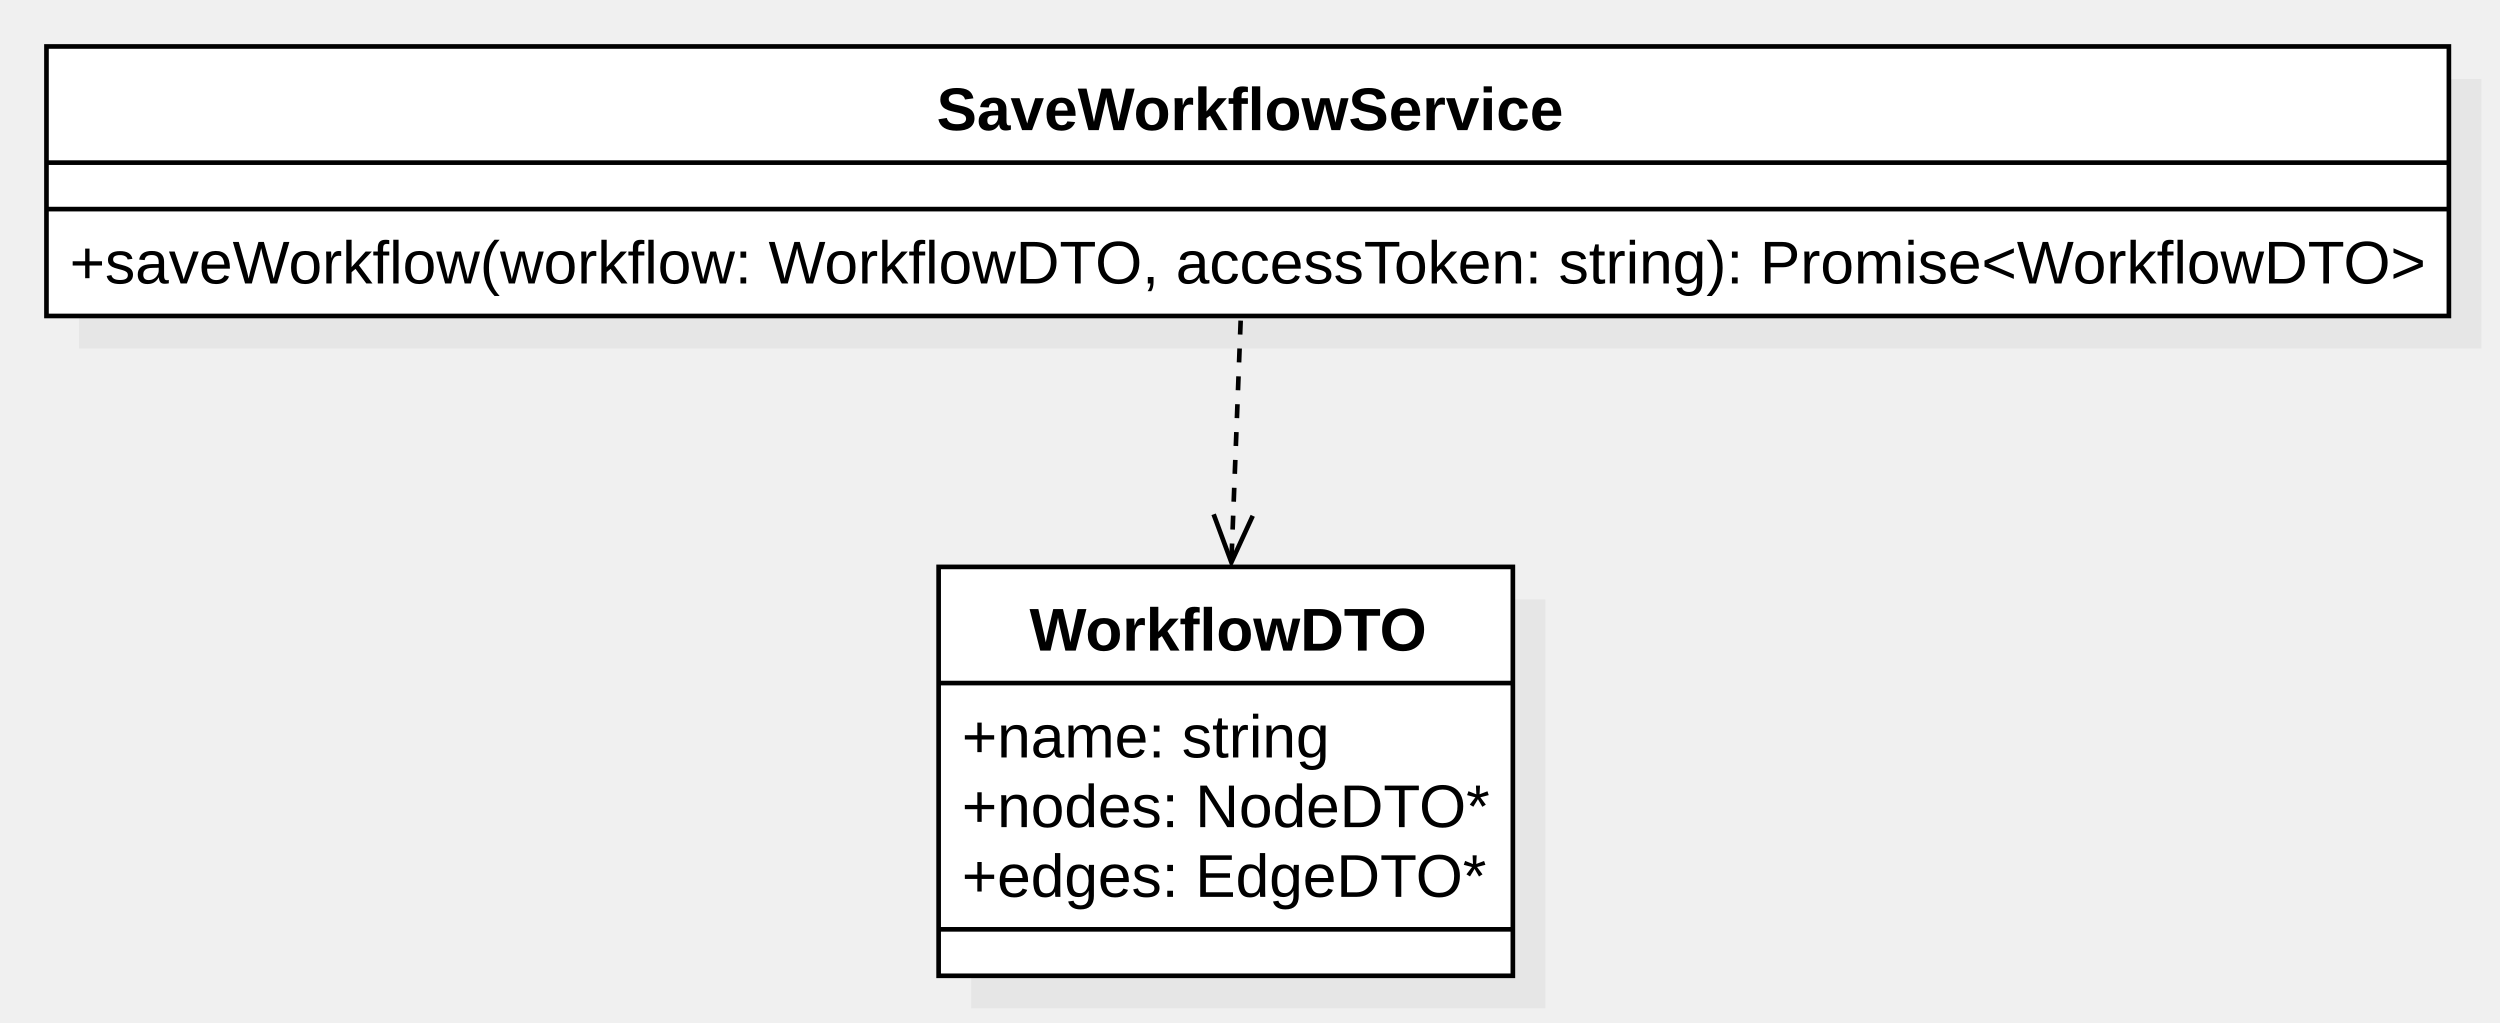
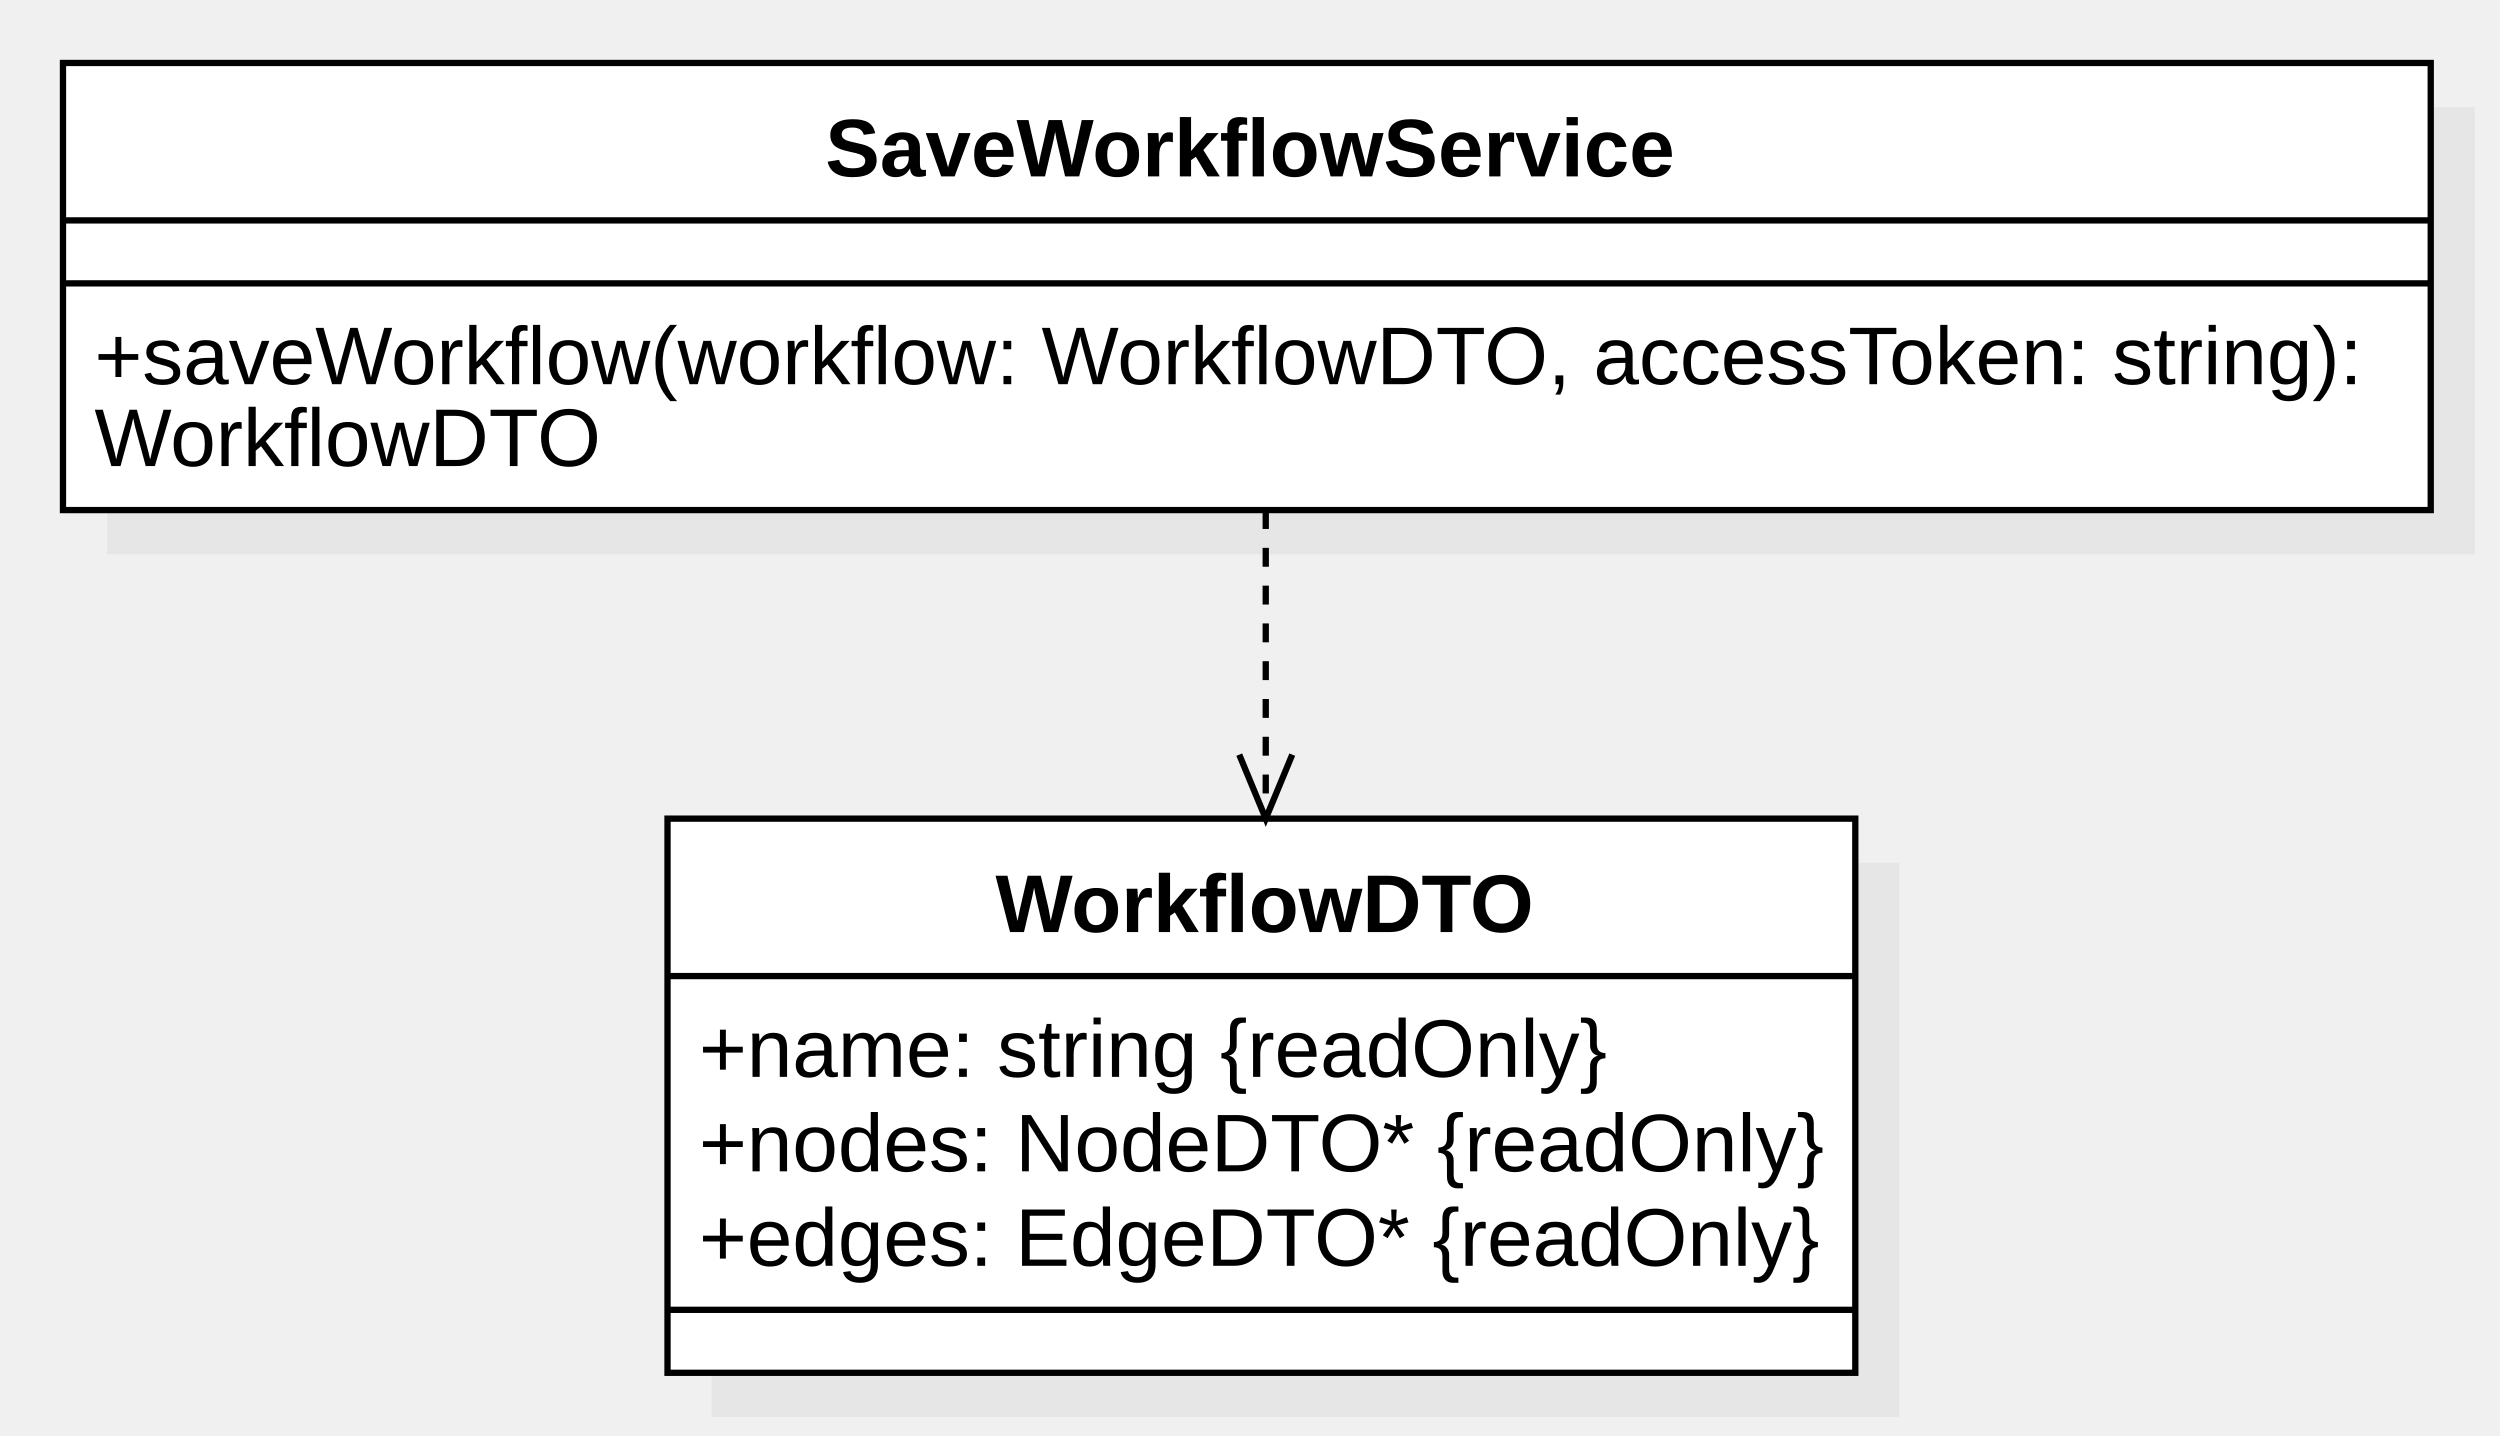
- <svg xmlns="http://www.w3.org/2000/svg" height="220" version="1.1" width="538.019">
+ <svg xmlns="http://www.w3.org/2000/svg" height="228" version="1.1" width="397">
  <defs />
  <g>
    <text dominant-baseline="alphabetic" fill="#cfcfcf" font-family="Arial" font-size="8px" font-style="normal" font-weight="normal" stroke="none" text-anchor="start" text-decoration="undefined" transform="matrix(1 0 0 1 0 0)" x="0" y="0" />
    <text dominant-baseline="alphabetic" fill="#cfcfcf" font-family="Arial" font-size="8px" font-style="normal" font-weight="normal" stroke="none" text-anchor="start" text-decoration="undefined" transform="matrix(1 0 0 1 0 0)" x="0" y="12" />
    <text dominant-baseline="alphabetic" fill="#cfcfcf" font-family="Arial" font-size="8px" font-style="normal" font-weight="normal" stroke="none" text-anchor="start" text-decoration="undefined" transform="matrix(1 0 0 1 0 0)" x="0" y="24" />
    <text dominant-baseline="alphabetic" fill="#cfcfcf" font-family="Arial" font-size="8px" font-style="normal" font-weight="normal" stroke="none" text-anchor="start" text-decoration="undefined" transform="matrix(1 0 0 1 0 0)" x="0" y="36" />
    <text dominant-baseline="alphabetic" fill="#cfcfcf" font-family="Arial" font-size="8px" font-style="normal" font-weight="normal" stroke="none" text-anchor="start" text-decoration="undefined" transform="matrix(1 0 0 1 0 0)" x="0" y="48" />
    <text dominant-baseline="alphabetic" fill="#cfcfcf" font-family="Arial" font-size="8px" font-style="normal" font-weight="normal" stroke="none" text-anchor="start" text-decoration="undefined" transform="matrix(1 0 0 1 0 0)" x="0" y="60" />
    <text dominant-baseline="alphabetic" fill="#cfcfcf" font-family="Arial" font-size="8px" font-style="normal" font-weight="normal" stroke="none" text-anchor="start" text-decoration="undefined" transform="matrix(1 0 0 1 0 0)" x="0" y="72" />
    <text dominant-baseline="alphabetic" fill="#cfcfcf" font-family="Arial" font-size="8px" font-style="normal" font-weight="normal" stroke="none" text-anchor="start" text-decoration="undefined" transform="matrix(1 0 0 1 0 0)" x="0" y="84" />
    <text dominant-baseline="alphabetic" fill="#cfcfcf" font-family="Arial" font-size="8px" font-style="normal" font-weight="normal" stroke="none" text-anchor="start" text-decoration="undefined" transform="matrix(1 0 0 1 0 0)" x="0" y="96" />
    <text dominant-baseline="alphabetic" fill="#cfcfcf" font-family="Arial" font-size="8px" font-style="normal" font-weight="normal" stroke="none" text-anchor="start" text-decoration="undefined" transform="matrix(1 0 0 1 0 0)" x="0" y="108" />
    <text dominant-baseline="alphabetic" fill="#cfcfcf" font-family="Arial" font-size="8px" font-style="normal" font-weight="normal" stroke="none" text-anchor="start" text-decoration="undefined" transform="matrix(1 0 0 1 0 0)" x="0" y="120" />
    <text dominant-baseline="alphabetic" fill="#cfcfcf" font-family="Arial" font-size="8px" font-style="normal" font-weight="normal" stroke="none" text-anchor="start" text-decoration="undefined" transform="matrix(1 0 0 1 0 0)" x="0" y="132" />
    <text dominant-baseline="alphabetic" fill="#cfcfcf" font-family="Arial" font-size="8px" font-style="normal" font-weight="normal" stroke="none" text-anchor="start" text-decoration="undefined" transform="matrix(1 0 0 1 0 0)" x="0" y="144" />
    <text dominant-baseline="alphabetic" fill="#cfcfcf" font-family="Arial" font-size="8px" font-style="normal" font-weight="normal" stroke="none" text-anchor="start" text-decoration="undefined" transform="matrix(1 0 0 1 0 0)" x="0" y="156" />
    <text dominant-baseline="alphabetic" fill="#cfcfcf" font-family="Arial" font-size="8px" font-style="normal" font-weight="normal" stroke="none" text-anchor="start" text-decoration="undefined" transform="matrix(1 0 0 1 0 0)" x="0" y="168" />
    <text dominant-baseline="alphabetic" fill="#cfcfcf" font-family="Arial" font-size="8px" font-style="normal" font-weight="normal" stroke="none" text-anchor="start" text-decoration="undefined" transform="matrix(1 0 0 1 0 0)" x="0" y="180" />
    <text dominant-baseline="alphabetic" fill="#cfcfcf" font-family="Arial" font-size="8px" font-style="normal" font-weight="normal" stroke="none" text-anchor="start" text-decoration="undefined" transform="matrix(1 0 0 1 0 0)" x="0" y="192" />
    <text dominant-baseline="alphabetic" fill="#cfcfcf" font-family="Arial" font-size="8px" font-style="normal" font-weight="normal" stroke="none" text-anchor="start" text-decoration="undefined" transform="matrix(1 0 0 1 0 0)" x="0" y="204" />
    <text dominant-baseline="alphabetic" fill="#cfcfcf" font-family="Arial" font-size="8px" font-style="normal" font-weight="normal" stroke="none" text-anchor="start" text-decoration="undefined" transform="matrix(1 0 0 1 0 0)" x="0" y="216" />
    <text dominant-baseline="alphabetic" fill="#cfcfcf" font-family="Arial" font-size="8px" font-style="normal" font-weight="normal" stroke="none" text-anchor="start" text-decoration="undefined" transform="matrix(1 0 0 1 0 0)" x="70" y="0" />
    <text dominant-baseline="alphabetic" fill="#cfcfcf" font-family="Arial" font-size="8px" font-style="normal" font-weight="normal" stroke="none" text-anchor="start" text-decoration="undefined" transform="matrix(1 0 0 1 0 0)" x="70" y="12" />
    <text dominant-baseline="alphabetic" fill="#cfcfcf" font-family="Arial" font-size="8px" font-style="normal" font-weight="normal" stroke="none" text-anchor="start" text-decoration="undefined" transform="matrix(1 0 0 1 0 0)" x="70" y="24" />
    <text dominant-baseline="alphabetic" fill="#cfcfcf" font-family="Arial" font-size="8px" font-style="normal" font-weight="normal" stroke="none" text-anchor="start" text-decoration="undefined" transform="matrix(1 0 0 1 0 0)" x="70" y="36" />
    <text dominant-baseline="alphabetic" fill="#cfcfcf" font-family="Arial" font-size="8px" font-style="normal" font-weight="normal" stroke="none" text-anchor="start" text-decoration="undefined" transform="matrix(1 0 0 1 0 0)" x="70" y="48" />
    <text dominant-baseline="alphabetic" fill="#cfcfcf" font-family="Arial" font-size="8px" font-style="normal" font-weight="normal" stroke="none" text-anchor="start" text-decoration="undefined" transform="matrix(1 0 0 1 0 0)" x="70" y="60" />
    <text dominant-baseline="alphabetic" fill="#cfcfcf" font-family="Arial" font-size="8px" font-style="normal" font-weight="normal" stroke="none" text-anchor="start" text-decoration="undefined" transform="matrix(1 0 0 1 0 0)" x="70" y="72" />
    <text dominant-baseline="alphabetic" fill="#cfcfcf" font-family="Arial" font-size="8px" font-style="normal" font-weight="normal" stroke="none" text-anchor="start" text-decoration="undefined" transform="matrix(1 0 0 1 0 0)" x="70" y="84" />
    <text dominant-baseline="alphabetic" fill="#cfcfcf" font-family="Arial" font-size="8px" font-style="normal" font-weight="normal" stroke="none" text-anchor="start" text-decoration="undefined" transform="matrix(1 0 0 1 0 0)" x="70" y="96" />
    <text dominant-baseline="alphabetic" fill="#cfcfcf" font-family="Arial" font-size="8px" font-style="normal" font-weight="normal" stroke="none" text-anchor="start" text-decoration="undefined" transform="matrix(1 0 0 1 0 0)" x="70" y="108" />
    <text dominant-baseline="alphabetic" fill="#cfcfcf" font-family="Arial" font-size="8px" font-style="normal" font-weight="normal" stroke="none" text-anchor="start" text-decoration="undefined" transform="matrix(1 0 0 1 0 0)" x="70" y="120" />
    <text dominant-baseline="alphabetic" fill="#cfcfcf" font-family="Arial" font-size="8px" font-style="normal" font-weight="normal" stroke="none" text-anchor="start" text-decoration="undefined" transform="matrix(1 0 0 1 0 0)" x="70" y="132" />
    <text dominant-baseline="alphabetic" fill="#cfcfcf" font-family="Arial" font-size="8px" font-style="normal" font-weight="normal" stroke="none" text-anchor="start" text-decoration="undefined" transform="matrix(1 0 0 1 0 0)" x="70" y="144" />
    <text dominant-baseline="alphabetic" fill="#cfcfcf" font-family="Arial" font-size="8px" font-style="normal" font-weight="normal" stroke="none" text-anchor="start" text-decoration="undefined" transform="matrix(1 0 0 1 0 0)" x="70" y="156" />
    <text dominant-baseline="alphabetic" fill="#cfcfcf" font-family="Arial" font-size="8px" font-style="normal" font-weight="normal" stroke="none" text-anchor="start" text-decoration="undefined" transform="matrix(1 0 0 1 0 0)" x="70" y="168" />
    <text dominant-baseline="alphabetic" fill="#cfcfcf" font-family="Arial" font-size="8px" font-style="normal" font-weight="normal" stroke="none" text-anchor="start" text-decoration="undefined" transform="matrix(1 0 0 1 0 0)" x="70" y="180" />
    <text dominant-baseline="alphabetic" fill="#cfcfcf" font-family="Arial" font-size="8px" font-style="normal" font-weight="normal" stroke="none" text-anchor="start" text-decoration="undefined" transform="matrix(1 0 0 1 0 0)" x="70" y="192" />
    <text dominant-baseline="alphabetic" fill="#cfcfcf" font-family="Arial" font-size="8px" font-style="normal" font-weight="normal" stroke="none" text-anchor="start" text-decoration="undefined" transform="matrix(1 0 0 1 0 0)" x="70" y="204" />
    <text dominant-baseline="alphabetic" fill="#cfcfcf" font-family="Arial" font-size="8px" font-style="normal" font-weight="normal" stroke="none" text-anchor="start" text-decoration="undefined" transform="matrix(1 0 0 1 0 0)" x="70" y="216" />
    <text dominant-baseline="alphabetic" fill="#cfcfcf" font-family="Arial" font-size="8px" font-style="normal" font-weight="normal" stroke="none" text-anchor="start" text-decoration="undefined" transform="matrix(1 0 0 1 0 0)" x="140" y="0" />
    <text dominant-baseline="alphabetic" fill="#cfcfcf" font-family="Arial" font-size="8px" font-style="normal" font-weight="normal" stroke="none" text-anchor="start" text-decoration="undefined" transform="matrix(1 0 0 1 0 0)" x="140" y="12" />
    <text dominant-baseline="alphabetic" fill="#cfcfcf" font-family="Arial" font-size="8px" font-style="normal" font-weight="normal" stroke="none" text-anchor="start" text-decoration="undefined" transform="matrix(1 0 0 1 0 0)" x="140" y="24" />
    <text dominant-baseline="alphabetic" fill="#cfcfcf" font-family="Arial" font-size="8px" font-style="normal" font-weight="normal" stroke="none" text-anchor="start" text-decoration="undefined" transform="matrix(1 0 0 1 0 0)" x="140" y="36" />
    <text dominant-baseline="alphabetic" fill="#cfcfcf" font-family="Arial" font-size="8px" font-style="normal" font-weight="normal" stroke="none" text-anchor="start" text-decoration="undefined" transform="matrix(1 0 0 1 0 0)" x="140" y="48" />
    <text dominant-baseline="alphabetic" fill="#cfcfcf" font-family="Arial" font-size="8px" font-style="normal" font-weight="normal" stroke="none" text-anchor="start" text-decoration="undefined" transform="matrix(1 0 0 1 0 0)" x="140" y="60" />
    <text dominant-baseline="alphabetic" fill="#cfcfcf" font-family="Arial" font-size="8px" font-style="normal" font-weight="normal" stroke="none" text-anchor="start" text-decoration="undefined" transform="matrix(1 0 0 1 0 0)" x="140" y="72" />
    <text dominant-baseline="alphabetic" fill="#cfcfcf" font-family="Arial" font-size="8px" font-style="normal" font-weight="normal" stroke="none" text-anchor="start" text-decoration="undefined" transform="matrix(1 0 0 1 0 0)" x="140" y="84" />
    <text dominant-baseline="alphabetic" fill="#cfcfcf" font-family="Arial" font-size="8px" font-style="normal" font-weight="normal" stroke="none" text-anchor="start" text-decoration="undefined" transform="matrix(1 0 0 1 0 0)" x="140" y="96" />
    <text dominant-baseline="alphabetic" fill="#cfcfcf" font-family="Arial" font-size="8px" font-style="normal" font-weight="normal" stroke="none" text-anchor="start" text-decoration="undefined" transform="matrix(1 0 0 1 0 0)" x="140" y="108" />
    <text dominant-baseline="alphabetic" fill="#cfcfcf" font-family="Arial" font-size="8px" font-style="normal" font-weight="normal" stroke="none" text-anchor="start" text-decoration="undefined" transform="matrix(1 0 0 1 0 0)" x="140" y="120" />
    <text dominant-baseline="alphabetic" fill="#cfcfcf" font-family="Arial" font-size="8px" font-style="normal" font-weight="normal" stroke="none" text-anchor="start" text-decoration="undefined" transform="matrix(1 0 0 1 0 0)" x="140" y="132" />
    <text dominant-baseline="alphabetic" fill="#cfcfcf" font-family="Arial" font-size="8px" font-style="normal" font-weight="normal" stroke="none" text-anchor="start" text-decoration="undefined" transform="matrix(1 0 0 1 0 0)" x="140" y="144" />
    <text dominant-baseline="alphabetic" fill="#cfcfcf" font-family="Arial" font-size="8px" font-style="normal" font-weight="normal" stroke="none" text-anchor="start" text-decoration="undefined" transform="matrix(1 0 0 1 0 0)" x="140" y="156" />
    <text dominant-baseline="alphabetic" fill="#cfcfcf" font-family="Arial" font-size="8px" font-style="normal" font-weight="normal" stroke="none" text-anchor="start" text-decoration="undefined" transform="matrix(1 0 0 1 0 0)" x="140" y="168" />
    <text dominant-baseline="alphabetic" fill="#cfcfcf" font-family="Arial" font-size="8px" font-style="normal" font-weight="normal" stroke="none" text-anchor="start" text-decoration="undefined" transform="matrix(1 0 0 1 0 0)" x="140" y="180" />
    <text dominant-baseline="alphabetic" fill="#cfcfcf" font-family="Arial" font-size="8px" font-style="normal" font-weight="normal" stroke="none" text-anchor="start" text-decoration="undefined" transform="matrix(1 0 0 1 0 0)" x="140" y="192" />
    <text dominant-baseline="alphabetic" fill="#cfcfcf" font-family="Arial" font-size="8px" font-style="normal" font-weight="normal" stroke="none" text-anchor="start" text-decoration="undefined" transform="matrix(1 0 0 1 0 0)" x="140" y="204" />
    <text dominant-baseline="alphabetic" fill="#cfcfcf" font-family="Arial" font-size="8px" font-style="normal" font-weight="normal" stroke="none" text-anchor="start" text-decoration="undefined" transform="matrix(1 0 0 1 0 0)" x="140" y="216" />
    <text dominant-baseline="alphabetic" fill="#cfcfcf" font-family="Arial" font-size="8px" font-style="normal" font-weight="normal" stroke="none" text-anchor="start" text-decoration="undefined" transform="matrix(1 0 0 1 0 0)" x="210" y="0" />
    <text dominant-baseline="alphabetic" fill="#cfcfcf" font-family="Arial" font-size="8px" font-style="normal" font-weight="normal" stroke="none" text-anchor="start" text-decoration="undefined" transform="matrix(1 0 0 1 0 0)" x="210" y="12" />
    <text dominant-baseline="alphabetic" fill="#cfcfcf" font-family="Arial" font-size="8px" font-style="normal" font-weight="normal" stroke="none" text-anchor="start" text-decoration="undefined" transform="matrix(1 0 0 1 0 0)" x="210" y="24" />
    <text dominant-baseline="alphabetic" fill="#cfcfcf" font-family="Arial" font-size="8px" font-style="normal" font-weight="normal" stroke="none" text-anchor="start" text-decoration="undefined" transform="matrix(1 0 0 1 0 0)" x="210" y="36" />
    <text dominant-baseline="alphabetic" fill="#cfcfcf" font-family="Arial" font-size="8px" font-style="normal" font-weight="normal" stroke="none" text-anchor="start" text-decoration="undefined" transform="matrix(1 0 0 1 0 0)" x="210" y="48" />
    <text dominant-baseline="alphabetic" fill="#cfcfcf" font-family="Arial" font-size="8px" font-style="normal" font-weight="normal" stroke="none" text-anchor="start" text-decoration="undefined" transform="matrix(1 0 0 1 0 0)" x="210" y="60" />
    <text dominant-baseline="alphabetic" fill="#cfcfcf" font-family="Arial" font-size="8px" font-style="normal" font-weight="normal" stroke="none" text-anchor="start" text-decoration="undefined" transform="matrix(1 0 0 1 0 0)" x="210" y="72" />
    <text dominant-baseline="alphabetic" fill="#cfcfcf" font-family="Arial" font-size="8px" font-style="normal" font-weight="normal" stroke="none" text-anchor="start" text-decoration="undefined" transform="matrix(1 0 0 1 0 0)" x="210" y="84" />
    <text dominant-baseline="alphabetic" fill="#cfcfcf" font-family="Arial" font-size="8px" font-style="normal" font-weight="normal" stroke="none" text-anchor="start" text-decoration="undefined" transform="matrix(1 0 0 1 0 0)" x="210" y="96" />
    <text dominant-baseline="alphabetic" fill="#cfcfcf" font-family="Arial" font-size="8px" font-style="normal" font-weight="normal" stroke="none" text-anchor="start" text-decoration="undefined" transform="matrix(1 0 0 1 0 0)" x="210" y="108" />
    <text dominant-baseline="alphabetic" fill="#cfcfcf" font-family="Arial" font-size="8px" font-style="normal" font-weight="normal" stroke="none" text-anchor="start" text-decoration="undefined" transform="matrix(1 0 0 1 0 0)" x="210" y="120" />
    <text dominant-baseline="alphabetic" fill="#cfcfcf" font-family="Arial" font-size="8px" font-style="normal" font-weight="normal" stroke="none" text-anchor="start" text-decoration="undefined" transform="matrix(1 0 0 1 0 0)" x="210" y="132" />
    <text dominant-baseline="alphabetic" fill="#cfcfcf" font-family="Arial" font-size="8px" font-style="normal" font-weight="normal" stroke="none" text-anchor="start" text-decoration="undefined" transform="matrix(1 0 0 1 0 0)" x="210" y="144" />
    <text dominant-baseline="alphabetic" fill="#cfcfcf" font-family="Arial" font-size="8px" font-style="normal" font-weight="normal" stroke="none" text-anchor="start" text-decoration="undefined" transform="matrix(1 0 0 1 0 0)" x="210" y="156" />
    <text dominant-baseline="alphabetic" fill="#cfcfcf" font-family="Arial" font-size="8px" font-style="normal" font-weight="normal" stroke="none" text-anchor="start" text-decoration="undefined" transform="matrix(1 0 0 1 0 0)" x="210" y="168" />
    <text dominant-baseline="alphabetic" fill="#cfcfcf" font-family="Arial" font-size="8px" font-style="normal" font-weight="normal" stroke="none" text-anchor="start" text-decoration="undefined" transform="matrix(1 0 0 1 0 0)" x="210" y="180" />
    <text dominant-baseline="alphabetic" fill="#cfcfcf" font-family="Arial" font-size="8px" font-style="normal" font-weight="normal" stroke="none" text-anchor="start" text-decoration="undefined" transform="matrix(1 0 0 1 0 0)" x="210" y="192" />
    <text dominant-baseline="alphabetic" fill="#cfcfcf" font-family="Arial" font-size="8px" font-style="normal" font-weight="normal" stroke="none" text-anchor="start" text-decoration="undefined" transform="matrix(1 0 0 1 0 0)" x="210" y="204" />
    <text dominant-baseline="alphabetic" fill="#cfcfcf" font-family="Arial" font-size="8px" font-style="normal" font-weight="normal" stroke="none" text-anchor="start" text-decoration="undefined" transform="matrix(1 0 0 1 0 0)" x="210" y="216" />
    <text dominant-baseline="alphabetic" fill="#cfcfcf" font-family="Arial" font-size="8px" font-style="normal" font-weight="normal" stroke="none" text-anchor="start" text-decoration="undefined" transform="matrix(1 0 0 1 0 0)" x="280" y="0" />
    <text dominant-baseline="alphabetic" fill="#cfcfcf" font-family="Arial" font-size="8px" font-style="normal" font-weight="normal" stroke="none" text-anchor="start" text-decoration="undefined" transform="matrix(1 0 0 1 0 0)" x="280" y="12" />
    <text dominant-baseline="alphabetic" fill="#cfcfcf" font-family="Arial" font-size="8px" font-style="normal" font-weight="normal" stroke="none" text-anchor="start" text-decoration="undefined" transform="matrix(1 0 0 1 0 0)" x="280" y="24" />
    <text dominant-baseline="alphabetic" fill="#cfcfcf" font-family="Arial" font-size="8px" font-style="normal" font-weight="normal" stroke="none" text-anchor="start" text-decoration="undefined" transform="matrix(1 0 0 1 0 0)" x="280" y="36" />
    <text dominant-baseline="alphabetic" fill="#cfcfcf" font-family="Arial" font-size="8px" font-style="normal" font-weight="normal" stroke="none" text-anchor="start" text-decoration="undefined" transform="matrix(1 0 0 1 0 0)" x="280" y="48" />
    <text dominant-baseline="alphabetic" fill="#cfcfcf" font-family="Arial" font-size="8px" font-style="normal" font-weight="normal" stroke="none" text-anchor="start" text-decoration="undefined" transform="matrix(1 0 0 1 0 0)" x="280" y="60" />
    <text dominant-baseline="alphabetic" fill="#cfcfcf" font-family="Arial" font-size="8px" font-style="normal" font-weight="normal" stroke="none" text-anchor="start" text-decoration="undefined" transform="matrix(1 0 0 1 0 0)" x="280" y="72" />
    <text dominant-baseline="alphabetic" fill="#cfcfcf" font-family="Arial" font-size="8px" font-style="normal" font-weight="normal" stroke="none" text-anchor="start" text-decoration="undefined" transform="matrix(1 0 0 1 0 0)" x="280" y="84" />
    <text dominant-baseline="alphabetic" fill="#cfcfcf" font-family="Arial" font-size="8px" font-style="normal" font-weight="normal" stroke="none" text-anchor="start" text-decoration="undefined" transform="matrix(1 0 0 1 0 0)" x="280" y="96" />
    <text dominant-baseline="alphabetic" fill="#cfcfcf" font-family="Arial" font-size="8px" font-style="normal" font-weight="normal" stroke="none" text-anchor="start" text-decoration="undefined" transform="matrix(1 0 0 1 0 0)" x="280" y="108" />
    <text dominant-baseline="alphabetic" fill="#cfcfcf" font-family="Arial" font-size="8px" font-style="normal" font-weight="normal" stroke="none" text-anchor="start" text-decoration="undefined" transform="matrix(1 0 0 1 0 0)" x="280" y="120" />
    <text dominant-baseline="alphabetic" fill="#cfcfcf" font-family="Arial" font-size="8px" font-style="normal" font-weight="normal" stroke="none" text-anchor="start" text-decoration="undefined" transform="matrix(1 0 0 1 0 0)" x="280" y="132" />
    <text dominant-baseline="alphabetic" fill="#cfcfcf" font-family="Arial" font-size="8px" font-style="normal" font-weight="normal" stroke="none" text-anchor="start" text-decoration="undefined" transform="matrix(1 0 0 1 0 0)" x="280" y="144" />
    <text dominant-baseline="alphabetic" fill="#cfcfcf" font-family="Arial" font-size="8px" font-style="normal" font-weight="normal" stroke="none" text-anchor="start" text-decoration="undefined" transform="matrix(1 0 0 1 0 0)" x="280" y="156" />
    <text dominant-baseline="alphabetic" fill="#cfcfcf" font-family="Arial" font-size="8px" font-style="normal" font-weight="normal" stroke="none" text-anchor="start" text-decoration="undefined" transform="matrix(1 0 0 1 0 0)" x="280" y="168" />
    <text dominant-baseline="alphabetic" fill="#cfcfcf" font-family="Arial" font-size="8px" font-style="normal" font-weight="normal" stroke="none" text-anchor="start" text-decoration="undefined" transform="matrix(1 0 0 1 0 0)" x="280" y="180" />
    <text dominant-baseline="alphabetic" fill="#cfcfcf" font-family="Arial" font-size="8px" font-style="normal" font-weight="normal" stroke="none" text-anchor="start" text-decoration="undefined" transform="matrix(1 0 0 1 0 0)" x="280" y="192" />
    <text dominant-baseline="alphabetic" fill="#cfcfcf" font-family="Arial" font-size="8px" font-style="normal" font-weight="normal" stroke="none" text-anchor="start" text-decoration="undefined" transform="matrix(1 0 0 1 0 0)" x="280" y="204" />
    <text dominant-baseline="alphabetic" fill="#cfcfcf" font-family="Arial" font-size="8px" font-style="normal" font-weight="normal" stroke="none" text-anchor="start" text-decoration="undefined" transform="matrix(1 0 0 1 0 0)" x="280" y="216" />
    <text dominant-baseline="alphabetic" fill="#cfcfcf" font-family="Arial" font-size="8px" font-style="normal" font-weight="normal" stroke="none" text-anchor="start" text-decoration="undefined" transform="matrix(1 0 0 1 0 0)" x="350" y="0" />
    <text dominant-baseline="alphabetic" fill="#cfcfcf" font-family="Arial" font-size="8px" font-style="normal" font-weight="normal" stroke="none" text-anchor="start" text-decoration="undefined" transform="matrix(1 0 0 1 0 0)" x="350" y="12" />
    <text dominant-baseline="alphabetic" fill="#cfcfcf" font-family="Arial" font-size="8px" font-style="normal" font-weight="normal" stroke="none" text-anchor="start" text-decoration="undefined" transform="matrix(1 0 0 1 0 0)" x="350" y="24" />
    <text dominant-baseline="alphabetic" fill="#cfcfcf" font-family="Arial" font-size="8px" font-style="normal" font-weight="normal" stroke="none" text-anchor="start" text-decoration="undefined" transform="matrix(1 0 0 1 0 0)" x="350" y="36" />
    <text dominant-baseline="alphabetic" fill="#cfcfcf" font-family="Arial" font-size="8px" font-style="normal" font-weight="normal" stroke="none" text-anchor="start" text-decoration="undefined" transform="matrix(1 0 0 1 0 0)" x="350" y="48" />
    <text dominant-baseline="alphabetic" fill="#cfcfcf" font-family="Arial" font-size="8px" font-style="normal" font-weight="normal" stroke="none" text-anchor="start" text-decoration="undefined" transform="matrix(1 0 0 1 0 0)" x="350" y="60" />
    <text dominant-baseline="alphabetic" fill="#cfcfcf" font-family="Arial" font-size="8px" font-style="normal" font-weight="normal" stroke="none" text-anchor="start" text-decoration="undefined" transform="matrix(1 0 0 1 0 0)" x="350" y="72" />
    <text dominant-baseline="alphabetic" fill="#cfcfcf" font-family="Arial" font-size="8px" font-style="normal" font-weight="normal" stroke="none" text-anchor="start" text-decoration="undefined" transform="matrix(1 0 0 1 0 0)" x="350" y="84" />
    <text dominant-baseline="alphabetic" fill="#cfcfcf" font-family="Arial" font-size="8px" font-style="normal" font-weight="normal" stroke="none" text-anchor="start" text-decoration="undefined" transform="matrix(1 0 0 1 0 0)" x="350" y="96" />
    <text dominant-baseline="alphabetic" fill="#cfcfcf" font-family="Arial" font-size="8px" font-style="normal" font-weight="normal" stroke="none" text-anchor="start" text-decoration="undefined" transform="matrix(1 0 0 1 0 0)" x="350" y="108" />
    <text dominant-baseline="alphabetic" fill="#cfcfcf" font-family="Arial" font-size="8px" font-style="normal" font-weight="normal" stroke="none" text-anchor="start" text-decoration="undefined" transform="matrix(1 0 0 1 0 0)" x="350" y="120" />
    <text dominant-baseline="alphabetic" fill="#cfcfcf" font-family="Arial" font-size="8px" font-style="normal" font-weight="normal" stroke="none" text-anchor="start" text-decoration="undefined" transform="matrix(1 0 0 1 0 0)" x="350" y="132" />
    <text dominant-baseline="alphabetic" fill="#cfcfcf" font-family="Arial" font-size="8px" font-style="normal" font-weight="normal" stroke="none" text-anchor="start" text-decoration="undefined" transform="matrix(1 0 0 1 0 0)" x="350" y="144" />
    <text dominant-baseline="alphabetic" fill="#cfcfcf" font-family="Arial" font-size="8px" font-style="normal" font-weight="normal" stroke="none" text-anchor="start" text-decoration="undefined" transform="matrix(1 0 0 1 0 0)" x="350" y="156" />
    <text dominant-baseline="alphabetic" fill="#cfcfcf" font-family="Arial" font-size="8px" font-style="normal" font-weight="normal" stroke="none" text-anchor="start" text-decoration="undefined" transform="matrix(1 0 0 1 0 0)" x="350" y="168" />
    <text dominant-baseline="alphabetic" fill="#cfcfcf" font-family="Arial" font-size="8px" font-style="normal" font-weight="normal" stroke="none" text-anchor="start" text-decoration="undefined" transform="matrix(1 0 0 1 0 0)" x="350" y="180" />
    <text dominant-baseline="alphabetic" fill="#cfcfcf" font-family="Arial" font-size="8px" font-style="normal" font-weight="normal" stroke="none" text-anchor="start" text-decoration="undefined" transform="matrix(1 0 0 1 0 0)" x="350" y="192" />
    <text dominant-baseline="alphabetic" fill="#cfcfcf" font-family="Arial" font-size="8px" font-style="normal" font-weight="normal" stroke="none" text-anchor="start" text-decoration="undefined" transform="matrix(1 0 0 1 0 0)" x="350" y="204" />
    <text dominant-baseline="alphabetic" fill="#cfcfcf" font-family="Arial" font-size="8px" font-style="normal" font-weight="normal" stroke="none" text-anchor="start" text-decoration="undefined" transform="matrix(1 0 0 1 0 0)" x="350" y="216" />
-     <text dominant-baseline="alphabetic" fill="#cfcfcf" font-family="Arial" font-size="8px" font-style="normal" font-weight="normal" stroke="none" text-anchor="start" text-decoration="undefined" transform="matrix(1 0 0 1 0 0)" x="420" y="0" />
-     <text dominant-baseline="alphabetic" fill="#cfcfcf" font-family="Arial" font-size="8px" font-style="normal" font-weight="normal" stroke="none" text-anchor="start" text-decoration="undefined" transform="matrix(1 0 0 1 0 0)" x="420" y="12" />
-     <text dominant-baseline="alphabetic" fill="#cfcfcf" font-family="Arial" font-size="8px" font-style="normal" font-weight="normal" stroke="none" text-anchor="start" text-decoration="undefined" transform="matrix(1 0 0 1 0 0)" x="420" y="24" />
-     <text dominant-baseline="alphabetic" fill="#cfcfcf" font-family="Arial" font-size="8px" font-style="normal" font-weight="normal" stroke="none" text-anchor="start" text-decoration="undefined" transform="matrix(1 0 0 1 0 0)" x="420" y="36" />
-     <text dominant-baseline="alphabetic" fill="#cfcfcf" font-family="Arial" font-size="8px" font-style="normal" font-weight="normal" stroke="none" text-anchor="start" text-decoration="undefined" transform="matrix(1 0 0 1 0 0)" x="420" y="48" />
-     <text dominant-baseline="alphabetic" fill="#cfcfcf" font-family="Arial" font-size="8px" font-style="normal" font-weight="normal" stroke="none" text-anchor="start" text-decoration="undefined" transform="matrix(1 0 0 1 0 0)" x="420" y="60" />
-     <text dominant-baseline="alphabetic" fill="#cfcfcf" font-family="Arial" font-size="8px" font-style="normal" font-weight="normal" stroke="none" text-anchor="start" text-decoration="undefined" transform="matrix(1 0 0 1 0 0)" x="420" y="72" />
-     <text dominant-baseline="alphabetic" fill="#cfcfcf" font-family="Arial" font-size="8px" font-style="normal" font-weight="normal" stroke="none" text-anchor="start" text-decoration="undefined" transform="matrix(1 0 0 1 0 0)" x="420" y="84" />
-     <text dominant-baseline="alphabetic" fill="#cfcfcf" font-family="Arial" font-size="8px" font-style="normal" font-weight="normal" stroke="none" text-anchor="start" text-decoration="undefined" transform="matrix(1 0 0 1 0 0)" x="420" y="96" />
-     <text dominant-baseline="alphabetic" fill="#cfcfcf" font-family="Arial" font-size="8px" font-style="normal" font-weight="normal" stroke="none" text-anchor="start" text-decoration="undefined" transform="matrix(1 0 0 1 0 0)" x="420" y="108" />
-     <text dominant-baseline="alphabetic" fill="#cfcfcf" font-family="Arial" font-size="8px" font-style="normal" font-weight="normal" stroke="none" text-anchor="start" text-decoration="undefined" transform="matrix(1 0 0 1 0 0)" x="420" y="120" />
-     <text dominant-baseline="alphabetic" fill="#cfcfcf" font-family="Arial" font-size="8px" font-style="normal" font-weight="normal" stroke="none" text-anchor="start" text-decoration="undefined" transform="matrix(1 0 0 1 0 0)" x="420" y="132" />
-     <text dominant-baseline="alphabetic" fill="#cfcfcf" font-family="Arial" font-size="8px" font-style="normal" font-weight="normal" stroke="none" text-anchor="start" text-decoration="undefined" transform="matrix(1 0 0 1 0 0)" x="420" y="144" />
-     <text dominant-baseline="alphabetic" fill="#cfcfcf" font-family="Arial" font-size="8px" font-style="normal" font-weight="normal" stroke="none" text-anchor="start" text-decoration="undefined" transform="matrix(1 0 0 1 0 0)" x="420" y="156" />
-     <text dominant-baseline="alphabetic" fill="#cfcfcf" font-family="Arial" font-size="8px" font-style="normal" font-weight="normal" stroke="none" text-anchor="start" text-decoration="undefined" transform="matrix(1 0 0 1 0 0)" x="420" y="168" />
-     <text dominant-baseline="alphabetic" fill="#cfcfcf" font-family="Arial" font-size="8px" font-style="normal" font-weight="normal" stroke="none" text-anchor="start" text-decoration="undefined" transform="matrix(1 0 0 1 0 0)" x="420" y="180" />
-     <text dominant-baseline="alphabetic" fill="#cfcfcf" font-family="Arial" font-size="8px" font-style="normal" font-weight="normal" stroke="none" text-anchor="start" text-decoration="undefined" transform="matrix(1 0 0 1 0 0)" x="420" y="192" />
-     <text dominant-baseline="alphabetic" fill="#cfcfcf" font-family="Arial" font-size="8px" font-style="normal" font-weight="normal" stroke="none" text-anchor="start" text-decoration="undefined" transform="matrix(1 0 0 1 0 0)" x="420" y="204" />
-     <text dominant-baseline="alphabetic" fill="#cfcfcf" font-family="Arial" font-size="8px" font-style="normal" font-weight="normal" stroke="none" text-anchor="start" text-decoration="undefined" transform="matrix(1 0 0 1 0 0)" x="420" y="216" />
-     <text dominant-baseline="alphabetic" fill="#cfcfcf" font-family="Arial" font-size="8px" font-style="normal" font-weight="normal" stroke="none" text-anchor="start" text-decoration="undefined" transform="matrix(1 0 0 1 0 0)" x="490" y="0" />
-     <text dominant-baseline="alphabetic" fill="#cfcfcf" font-family="Arial" font-size="8px" font-style="normal" font-weight="normal" stroke="none" text-anchor="start" text-decoration="undefined" transform="matrix(1 0 0 1 0 0)" x="490" y="12" />
-     <text dominant-baseline="alphabetic" fill="#cfcfcf" font-family="Arial" font-size="8px" font-style="normal" font-weight="normal" stroke="none" text-anchor="start" text-decoration="undefined" transform="matrix(1 0 0 1 0 0)" x="490" y="24" />
-     <text dominant-baseline="alphabetic" fill="#cfcfcf" font-family="Arial" font-size="8px" font-style="normal" font-weight="normal" stroke="none" text-anchor="start" text-decoration="undefined" transform="matrix(1 0 0 1 0 0)" x="490" y="36" />
-     <text dominant-baseline="alphabetic" fill="#cfcfcf" font-family="Arial" font-size="8px" font-style="normal" font-weight="normal" stroke="none" text-anchor="start" text-decoration="undefined" transform="matrix(1 0 0 1 0 0)" x="490" y="48" />
-     <text dominant-baseline="alphabetic" fill="#cfcfcf" font-family="Arial" font-size="8px" font-style="normal" font-weight="normal" stroke="none" text-anchor="start" text-decoration="undefined" transform="matrix(1 0 0 1 0 0)" x="490" y="60" />
-     <text dominant-baseline="alphabetic" fill="#cfcfcf" font-family="Arial" font-size="8px" font-style="normal" font-weight="normal" stroke="none" text-anchor="start" text-decoration="undefined" transform="matrix(1 0 0 1 0 0)" x="490" y="72" />
-     <text dominant-baseline="alphabetic" fill="#cfcfcf" font-family="Arial" font-size="8px" font-style="normal" font-weight="normal" stroke="none" text-anchor="start" text-decoration="undefined" transform="matrix(1 0 0 1 0 0)" x="490" y="84" />
-     <text dominant-baseline="alphabetic" fill="#cfcfcf" font-family="Arial" font-size="8px" font-style="normal" font-weight="normal" stroke="none" text-anchor="start" text-decoration="undefined" transform="matrix(1 0 0 1 0 0)" x="490" y="96" />
-     <text dominant-baseline="alphabetic" fill="#cfcfcf" font-family="Arial" font-size="8px" font-style="normal" font-weight="normal" stroke="none" text-anchor="start" text-decoration="undefined" transform="matrix(1 0 0 1 0 0)" x="490" y="108" />
-     <text dominant-baseline="alphabetic" fill="#cfcfcf" font-family="Arial" font-size="8px" font-style="normal" font-weight="normal" stroke="none" text-anchor="start" text-decoration="undefined" transform="matrix(1 0 0 1 0 0)" x="490" y="120" />
-     <text dominant-baseline="alphabetic" fill="#cfcfcf" font-family="Arial" font-size="8px" font-style="normal" font-weight="normal" stroke="none" text-anchor="start" text-decoration="undefined" transform="matrix(1 0 0 1 0 0)" x="490" y="132" />
-     <text dominant-baseline="alphabetic" fill="#cfcfcf" font-family="Arial" font-size="8px" font-style="normal" font-weight="normal" stroke="none" text-anchor="start" text-decoration="undefined" transform="matrix(1 0 0 1 0 0)" x="490" y="144" />
-     <text dominant-baseline="alphabetic" fill="#cfcfcf" font-family="Arial" font-size="8px" font-style="normal" font-weight="normal" stroke="none" text-anchor="start" text-decoration="undefined" transform="matrix(1 0 0 1 0 0)" x="490" y="156" />
-     <text dominant-baseline="alphabetic" fill="#cfcfcf" font-family="Arial" font-size="8px" font-style="normal" font-weight="normal" stroke="none" text-anchor="start" text-decoration="undefined" transform="matrix(1 0 0 1 0 0)" x="490" y="168" />
-     <text dominant-baseline="alphabetic" fill="#cfcfcf" font-family="Arial" font-size="8px" font-style="normal" font-weight="normal" stroke="none" text-anchor="start" text-decoration="undefined" transform="matrix(1 0 0 1 0 0)" x="490" y="180" />
-     <text dominant-baseline="alphabetic" fill="#cfcfcf" font-family="Arial" font-size="8px" font-style="normal" font-weight="normal" stroke="none" text-anchor="start" text-decoration="undefined" transform="matrix(1 0 0 1 0 0)" x="490" y="192" />
-     <text dominant-baseline="alphabetic" fill="#cfcfcf" font-family="Arial" font-size="8px" font-style="normal" font-weight="normal" stroke="none" text-anchor="start" text-decoration="undefined" transform="matrix(1 0 0 1 0 0)" x="490" y="204" />
-     <text dominant-baseline="alphabetic" fill="#cfcfcf" font-family="Arial" font-size="8px" font-style="normal" font-weight="normal" stroke="none" text-anchor="start" text-decoration="undefined" transform="matrix(1 0 0 1 0 0)" x="490" y="216" />
    <g>
-       <rect fill="#C0C0C0" fill-opacity="0.2" height="58" stroke="none" transform="matrix(1 0 0 1 -462 -334)" width="517.019" x="479" y="351" />
+       <rect fill="#C0C0C0" fill-opacity="0.2" height="71" stroke="none" transform="matrix(1 0 0 1 -550 -318)" width="376" x="567" y="335" />
    </g>
    <g>
-       <rect fill="#ffffff" height="58" stroke="none" transform="matrix(1 0 0 1 -462 -334)" width="517.019" x="472" y="344" />
+       <rect fill="#ffffff" height="71" stroke="none" transform="matrix(1 0 0 1 -550 -318)" width="376" x="560" y="328" />
    </g>
    <g>
-       <path d=" M 10 10 L 527.019 10 L 527.019 68 L 10 68 L 10 10 Z Z" fill="none" paint-order="fill stroke markers" stroke="#000000" stroke-dasharray="" stroke-miterlimit="10" />
+       <path d=" M 10 10 L 386 10 L 386 81 L 10 81 L 10 10 Z Z" fill="none" paint-order="fill stroke markers" stroke="#000000" stroke-dasharray="" stroke-miterlimit="10" />
    </g>
    <g>
-       <path d=" M 10 35 L 527.019 35" fill="none" paint-order="fill stroke markers" stroke="#000000" stroke-dasharray="" stroke-miterlimit="10" />
+       <path d=" M 10 35 L 386 35" fill="none" paint-order="fill stroke markers" stroke="#000000" stroke-dasharray="" stroke-miterlimit="10" />
    </g>
    <g>
-       <path d=" M 10 45 L 527.019 45" fill="none" paint-order="fill stroke markers" stroke="#000000" stroke-dasharray="" stroke-miterlimit="10" />
+       <path d=" M 10 45 L 386 45" fill="none" paint-order="fill stroke markers" stroke="#000000" stroke-dasharray="" stroke-miterlimit="10" />
    </g>
    <g>
      <g>
        <path fill="none" stroke="none" />
-         <text dominant-baseline="central" fill="#000000" font-family="Arial" font-size="13px" font-style="normal" font-weight="bold" stroke="none" text-anchor="middle" text-decoration="undefined" transform="matrix(1 0 0 1 -462 -334)" x="731.01" y="357.5">SaveWorkflowService</text>
+         <text dominant-baseline="central" fill="#000000" font-family="Arial" font-size="13px" font-style="normal" font-weight="bold" stroke="none" text-anchor="middle" text-decoration="undefined" transform="matrix(1 0 0 1 -550 -318)" x="748.5" y="341.5">SaveWorkflowService</text>
      </g>
    </g>
    <g>
      <g>
        <path fill="none" stroke="none" />
-         <text dominant-baseline="central" fill="#000000" font-family="Arial" font-size="13px" font-style="normal" font-weight="normal" stroke="none" text-anchor="start" text-decoration="undefined" transform="matrix(1 0 0 1 -462 -334)" x="477" y="390.5">+saveWorkflow(workflow: WorkflowDTO, accessToken: string): Promise&lt;WorkflowDTO&gt;</text>
+         <text dominant-baseline="central" fill="#000000" font-family="Arial" font-size="13px" font-style="normal" font-weight="normal" stroke="none" text-anchor="start" text-decoration="undefined" transform="matrix(1 0 0 1 -550 -318)" x="565" y="374.5">+saveWorkflow(workflow: WorkflowDTO, accessToken: string):</text>
+         <text dominant-baseline="central" fill="#000000" font-family="Arial" font-size="13px" font-style="normal" font-weight="normal" stroke="none" text-anchor="start" text-decoration="undefined" transform="matrix(1 0 0 1 -550 -318)" x="565" y="387.5">WorkflowDTO</text>
      </g>
    </g>
    <g>
-       <rect fill="#C0C0C0" fill-opacity="0.2" height="88" stroke="none" transform="matrix(1 0 0 1 -462 -334)" width="123.579" x="671" y="463" />
+       <rect fill="#C0C0C0" fill-opacity="0.2" height="88" stroke="none" transform="matrix(1 0 0 1 -550 -318)" width="188.623" x="663" y="455" />
    </g>
    <g>
-       <rect fill="#ffffff" height="88" stroke="none" transform="matrix(1 0 0 1 -462 -334)" width="123.579" x="664" y="456" />
+       <rect fill="#ffffff" height="88" stroke="none" transform="matrix(1 0 0 1 -550 -318)" width="188.623" x="656" y="448" />
    </g>
    <g>
-       <path d=" M 202 122 L 325.579 122 L 325.579 210 L 202 210 L 202 122 Z Z" fill="none" paint-order="fill stroke markers" stroke="#000000" stroke-dasharray="" stroke-miterlimit="10" />
+       <path d=" M 106 130 L 294.623 130 L 294.623 218 L 106 218 L 106 130 Z Z" fill="none" paint-order="fill stroke markers" stroke="#000000" stroke-dasharray="" stroke-miterlimit="10" />
    </g>
    <g>
-       <path d=" M 202 147 L 325.579 147" fill="none" paint-order="fill stroke markers" stroke="#000000" stroke-dasharray="" stroke-miterlimit="10" />
+       <path d=" M 106 155 L 294.623 155" fill="none" paint-order="fill stroke markers" stroke="#000000" stroke-dasharray="" stroke-miterlimit="10" />
    </g>
    <g>
-       <path d=" M 202 200 L 325.579 200" fill="none" paint-order="fill stroke markers" stroke="#000000" stroke-dasharray="" stroke-miterlimit="10" />
+       <path d=" M 106 208 L 294.623 208" fill="none" paint-order="fill stroke markers" stroke="#000000" stroke-dasharray="" stroke-miterlimit="10" />
    </g>
    <g>
      <g>
        <path fill="none" stroke="none" />
-         <text dominant-baseline="central" fill="#000000" font-family="Arial" font-size="13px" font-style="normal" font-weight="bold" stroke="none" text-anchor="middle" text-decoration="undefined" transform="matrix(1 0 0 1 -462 -334)" x="726.289" y="469.5">WorkflowDTO</text>
+         <text dominant-baseline="central" fill="#000000" font-family="Arial" font-size="13px" font-style="normal" font-weight="bold" stroke="none" text-anchor="middle" text-decoration="undefined" transform="matrix(1 0 0 1 -550 -318)" x="750.812" y="461.5">WorkflowDTO</text>
      </g>
    </g>
    <g>
      <g>
        <path fill="none" stroke="none" />
-         <text dominant-baseline="central" fill="#000000" font-family="Arial" font-size="13px" font-style="normal" font-weight="normal" stroke="none" text-anchor="start" text-decoration="undefined" transform="matrix(1 0 0 1 -462 -334)" x="669" y="492.5">+name: string</text>
+         <text dominant-baseline="central" fill="#000000" font-family="Arial" font-size="13px" font-style="normal" font-weight="normal" stroke="none" text-anchor="start" text-decoration="undefined" transform="matrix(1 0 0 1 -550 -318)" x="661" y="484.5">+name: string {readOnly}</text>
      </g>
    </g>
    <g>
      <g>
        <path fill="none" stroke="none" />
-         <text dominant-baseline="central" fill="#000000" font-family="Arial" font-size="13px" font-style="normal" font-weight="normal" stroke="none" text-anchor="start" text-decoration="undefined" transform="matrix(1 0 0 1 -462 -334)" x="669" y="507.5">+nodes: NodeDTO*</text>
+         <text dominant-baseline="central" fill="#000000" font-family="Arial" font-size="13px" font-style="normal" font-weight="normal" stroke="none" text-anchor="start" text-decoration="undefined" transform="matrix(1 0 0 1 -550 -318)" x="661" y="499.5">+nodes: NodeDTO* {readOnly}</text>
      </g>
    </g>
    <g>
      <g>
        <path fill="none" stroke="none" />
-         <text dominant-baseline="central" fill="#000000" font-family="Arial" font-size="13px" font-style="normal" font-weight="normal" stroke="none" text-anchor="start" text-decoration="undefined" transform="matrix(1 0 0 1 -462 -334)" x="669" y="522.5">+edges: EdgeDTO*</text>
+         <text dominant-baseline="central" fill="#000000" font-family="Arial" font-size="13px" font-style="normal" font-weight="normal" stroke="none" text-anchor="start" text-decoration="undefined" transform="matrix(1 0 0 1 -550 -318)" x="661" y="514.5">+edges: EdgeDTO* {readOnly}</text>
      </g>
    </g>
    <g>
-       <path d=" M 267 69 L 265 121" fill="none" paint-order="fill stroke markers" stroke="#000000" stroke-dasharray="3" stroke-miterlimit="10" />
+       <path d=" M 201 81 L 201 130" fill="none" paint-order="fill stroke markers" stroke="#000000" stroke-dasharray="3" stroke-miterlimit="10" />
    </g>
    <g>
-       <path d=" M 261.184 110.683 L 265 121 L 269.597 111.007" fill="none" paint-order="fill stroke markers" stroke="#000000" stroke-dasharray="" stroke-miterlimit="10" />
+       <path d=" M 196.79 119.837 L 201 130 L 205.21 119.837" fill="none" paint-order="fill stroke markers" stroke="#000000" stroke-dasharray="" stroke-miterlimit="10" />
    </g>
  </g>
</svg>
